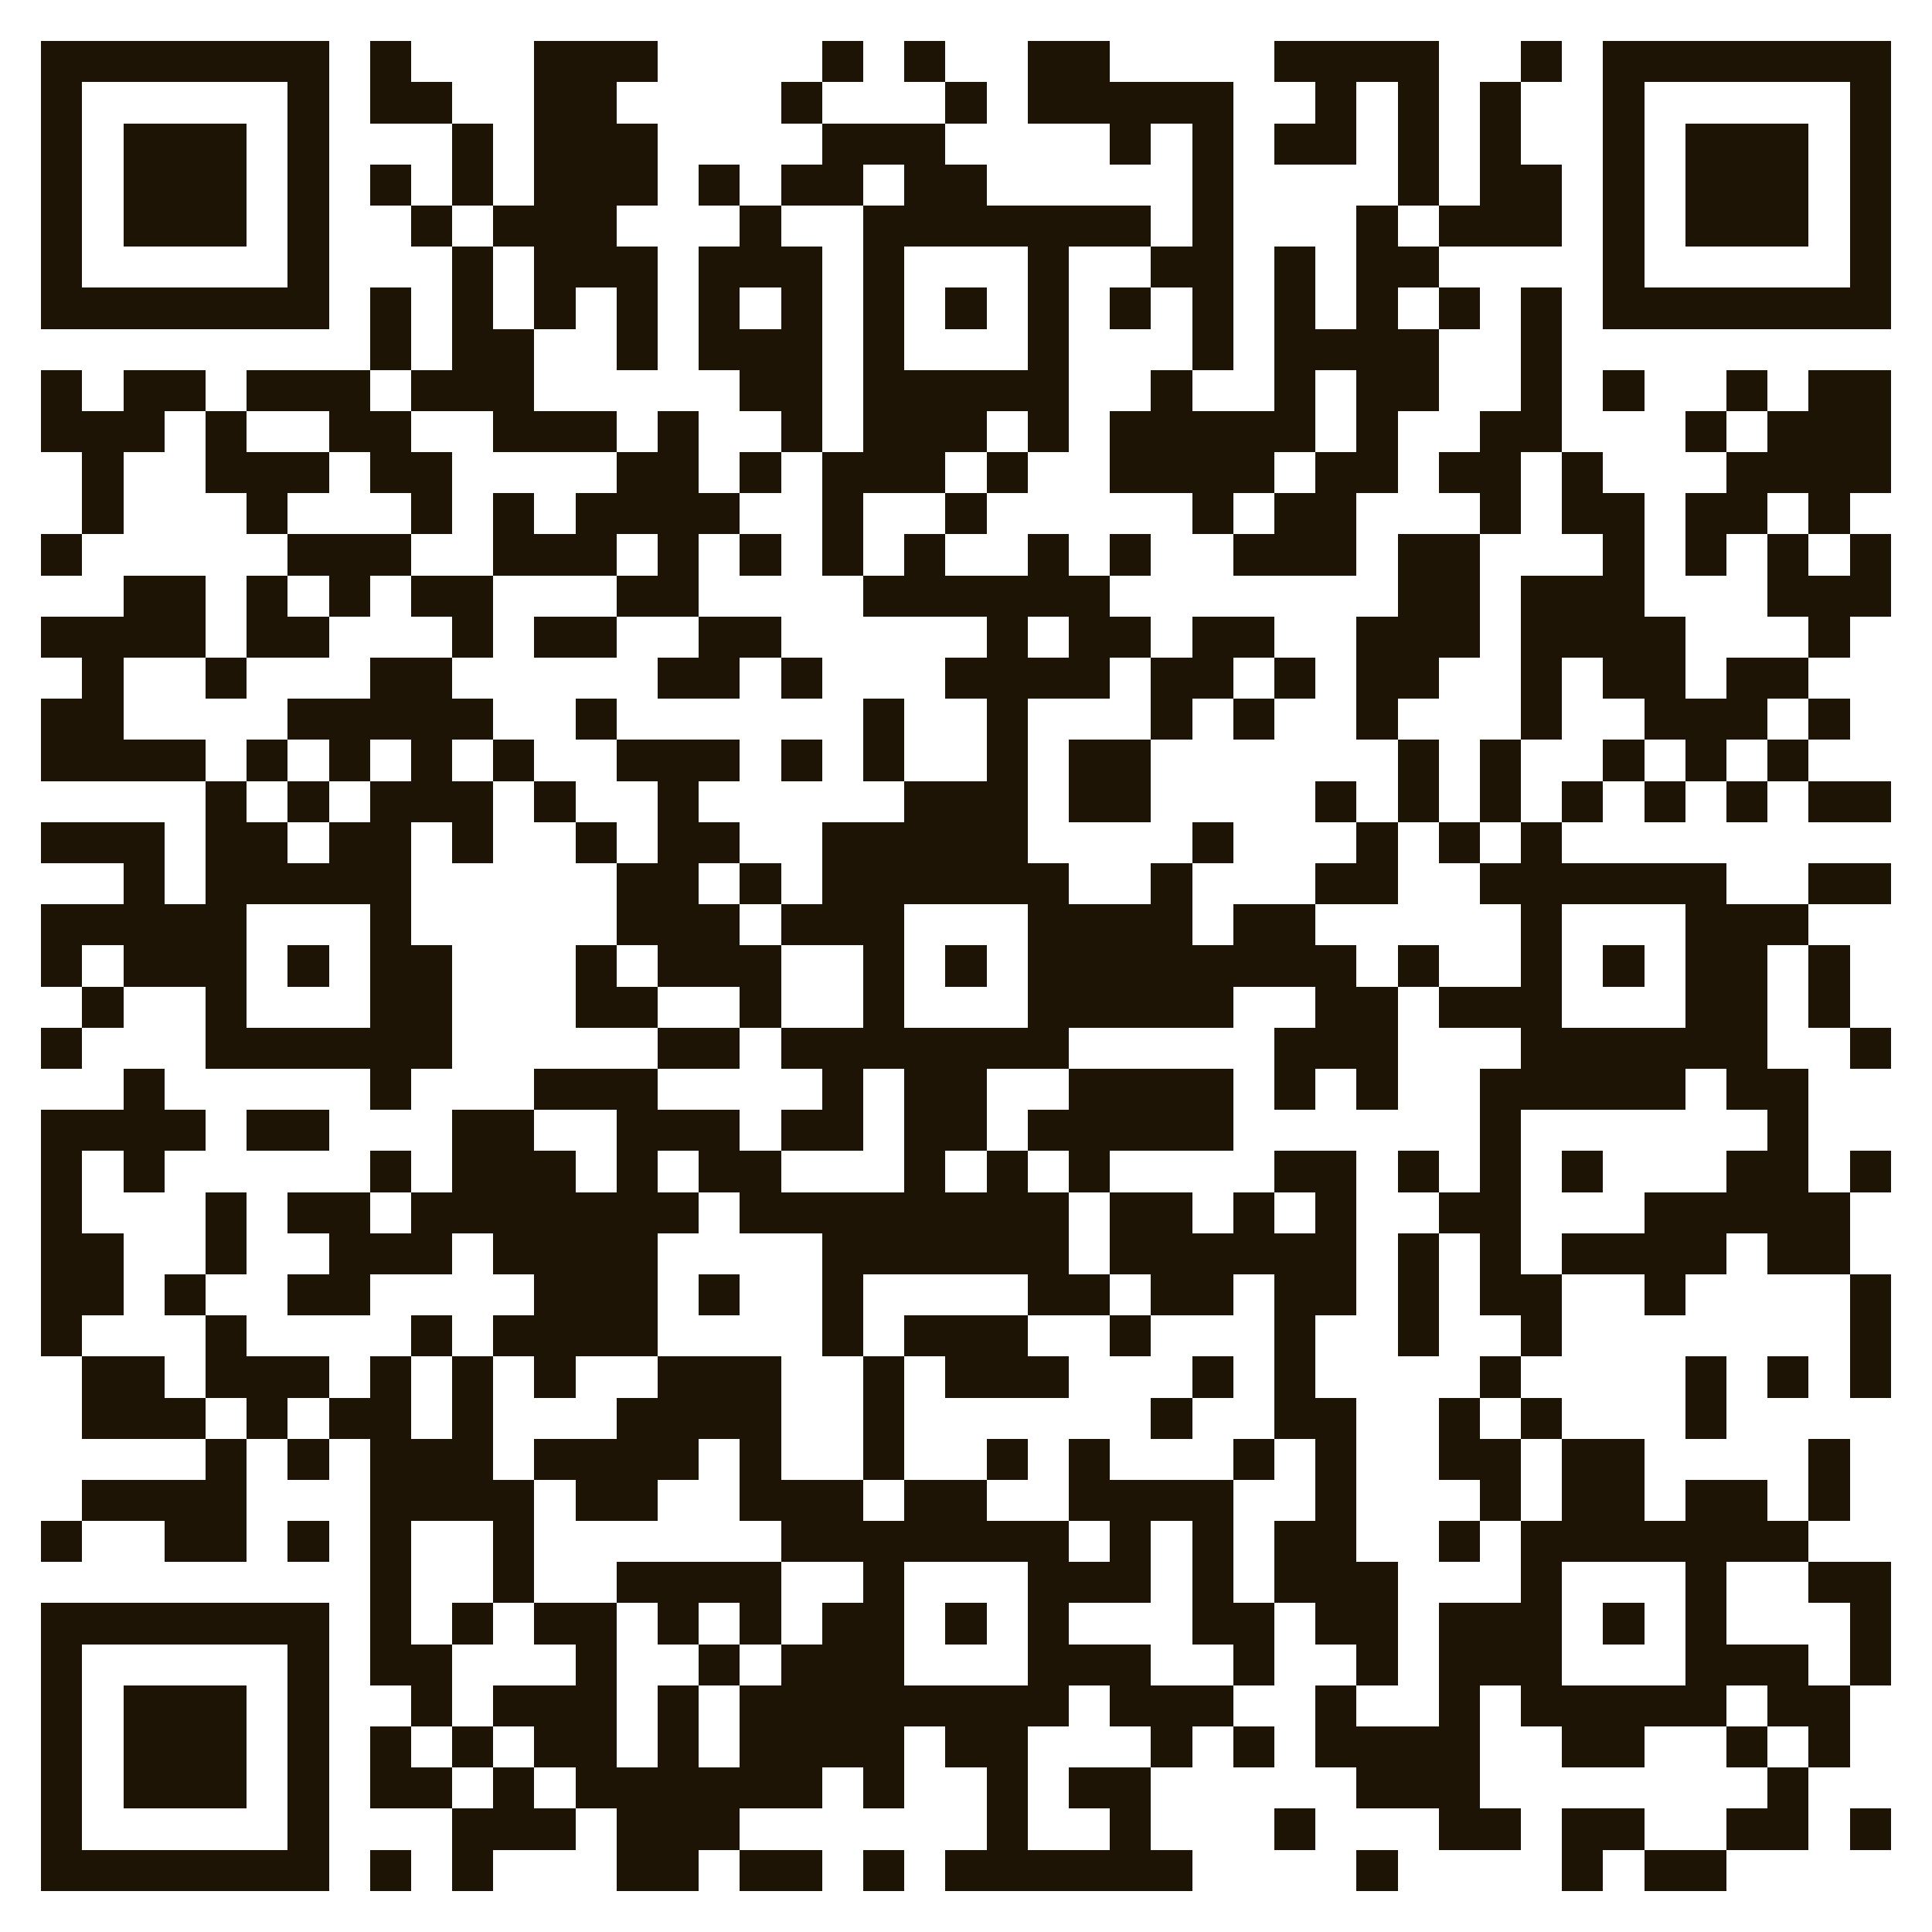
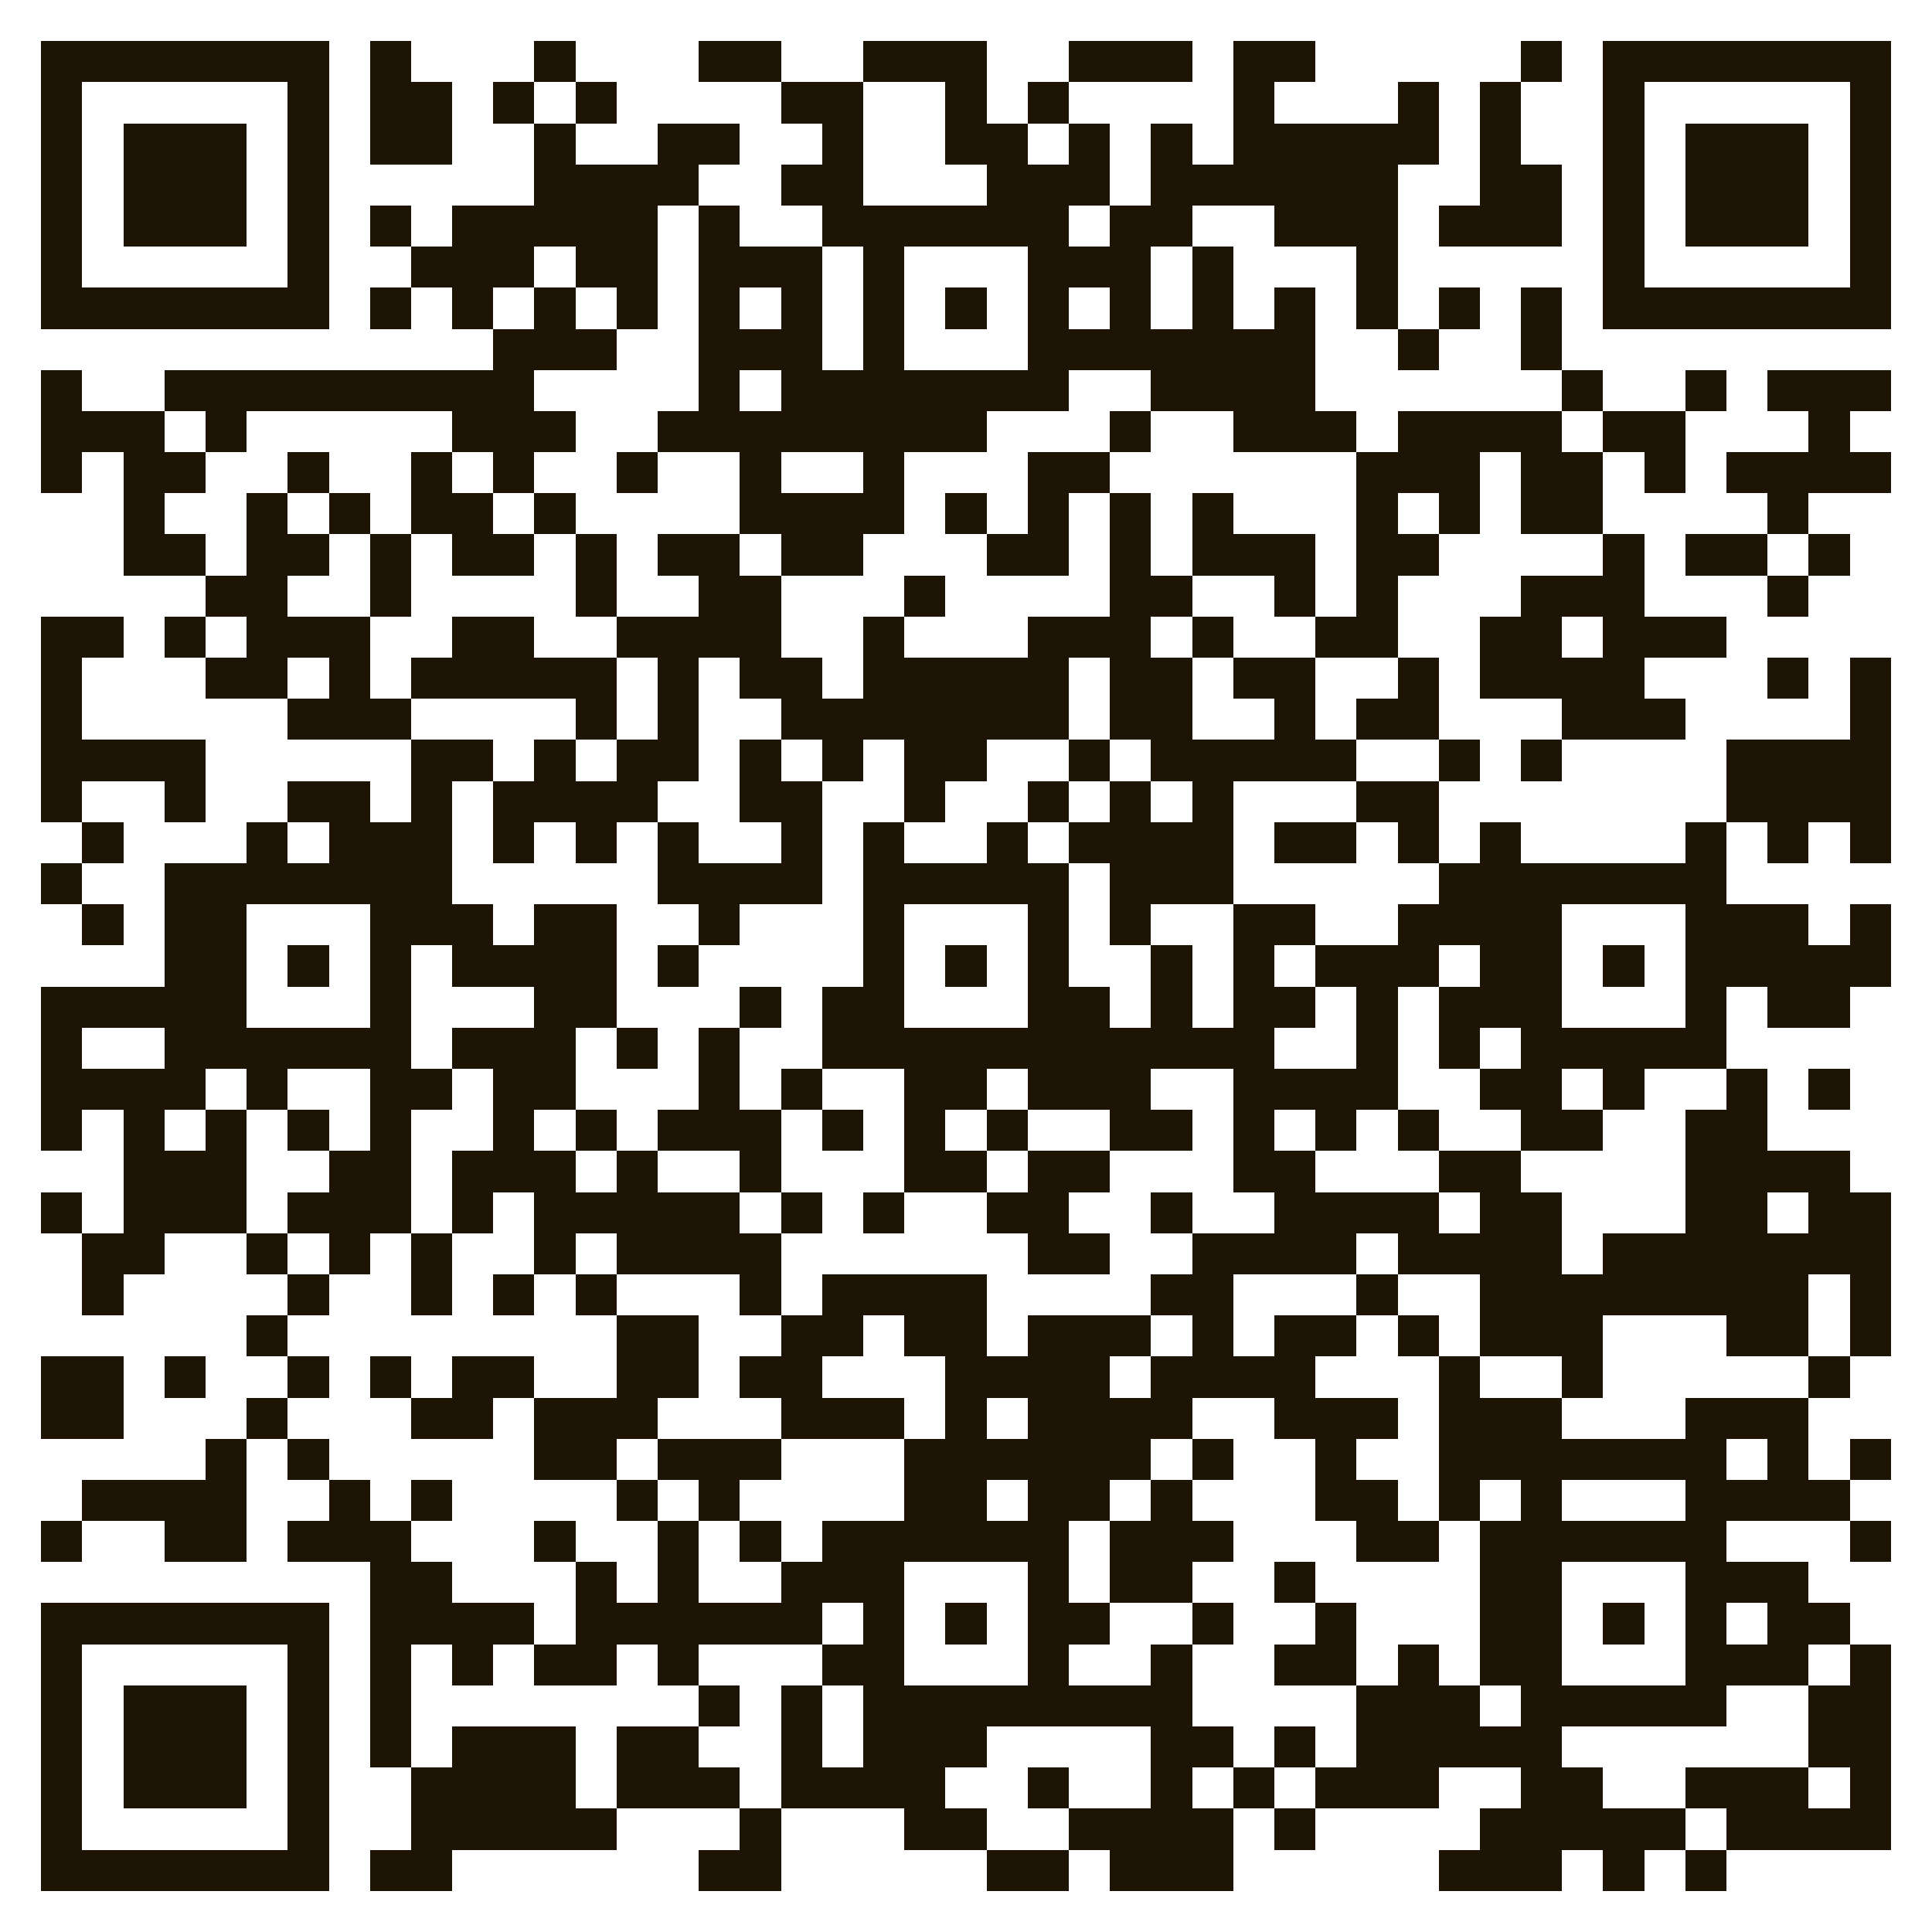
<svg xmlns="http://www.w3.org/2000/svg" viewBox="0 0 47 47" shape-rendering="crispEdges">
-   <path fill="#ffffff" d="M0 0h47v47H0z" />
-   <path stroke="#1d1406" d="M1 1.5h7m1 0h1m3 0h3m4 0h1m1 0h1m2 0h2m4 0h4m2 0h1m1 0h7M1 2.5h1m5 0h1m1 0h2m2 0h2m4 0h1m3 0h1m1 0h5m2 0h1m1 0h1m1 0h1m2 0h1m5 0h1M1 3.5h1m1 0h3m1 0h1m3 0h1m1 0h3m4 0h3m4 0h1m1 0h1m1 0h2m1 0h1m1 0h1m2 0h1m1 0h3m1 0h1M1 4.5h1m1 0h3m1 0h1m1 0h1m1 0h1m1 0h3m1 0h1m1 0h2m1 0h2m5 0h1m4 0h1m1 0h2m1 0h1m1 0h3m1 0h1M1 5.5h1m1 0h3m1 0h1m2 0h1m1 0h3m3 0h1m2 0h7m1 0h1m3 0h1m1 0h3m1 0h1m1 0h3m1 0h1M1 6.5h1m5 0h1m3 0h1m1 0h3m1 0h3m1 0h1m3 0h1m2 0h2m1 0h1m1 0h2m4 0h1m5 0h1M1 7.5h7m1 0h1m1 0h1m1 0h1m1 0h1m1 0h1m1 0h1m1 0h1m1 0h1m1 0h1m1 0h1m1 0h1m1 0h1m1 0h1m1 0h1m1 0h1m1 0h7M9 8.5h1m1 0h2m2 0h1m1 0h3m1 0h1m3 0h1m3 0h1m1 0h4m2 0h1M1 9.5h1m1 0h2m1 0h3m1 0h3m5 0h2m1 0h5m2 0h1m2 0h1m1 0h2m2 0h1m1 0h1m2 0h1m1 0h2M1 10.5h3m1 0h1m2 0h2m2 0h3m1 0h1m2 0h1m1 0h3m1 0h1m1 0h5m1 0h1m2 0h2m3 0h1m1 0h3M2 11.5h1m2 0h3m1 0h2m4 0h2m1 0h1m1 0h3m1 0h1m2 0h4m1 0h2m1 0h2m1 0h1m3 0h4M2 12.5h1m3 0h1m3 0h1m1 0h1m1 0h4m2 0h1m2 0h1m5 0h1m1 0h2m3 0h1m1 0h2m1 0h2m1 0h1M1 13.5h1m5 0h3m2 0h3m1 0h1m1 0h1m1 0h1m1 0h1m2 0h1m1 0h1m2 0h3m1 0h2m3 0h1m1 0h1m1 0h1m1 0h1M3 14.5h2m1 0h1m1 0h1m1 0h2m3 0h2m4 0h6m7 0h2m1 0h3m3 0h3M1 15.5h4m1 0h2m3 0h1m1 0h2m2 0h2m5 0h1m1 0h2m1 0h2m2 0h3m1 0h4m3 0h1M2 16.5h1m2 0h1m3 0h2m5 0h2m1 0h1m3 0h4m1 0h2m1 0h1m1 0h2m2 0h1m1 0h2m1 0h2M1 17.5h2m4 0h5m2 0h1m6 0h1m2 0h1m3 0h1m1 0h1m2 0h1m3 0h1m2 0h3m1 0h1M1 18.5h4m1 0h1m1 0h1m1 0h1m1 0h1m2 0h3m1 0h1m1 0h1m2 0h1m1 0h2m6 0h1m1 0h1m2 0h1m1 0h1m1 0h1M5 19.5h1m1 0h1m1 0h3m1 0h1m2 0h1m5 0h3m1 0h2m4 0h1m1 0h1m1 0h1m1 0h1m1 0h1m1 0h1m1 0h2M1 20.5h3m1 0h2m1 0h2m1 0h1m2 0h1m1 0h2m2 0h5m4 0h1m3 0h1m1 0h1m1 0h1M3 21.5h1m1 0h5m5 0h2m1 0h1m1 0h6m2 0h1m3 0h2m2 0h6m2 0h2M1 22.5h5m3 0h1m5 0h3m1 0h3m3 0h4m1 0h2m5 0h1m3 0h3M1 23.5h1m1 0h3m1 0h1m1 0h2m3 0h1m1 0h3m2 0h1m1 0h1m1 0h8m1 0h1m2 0h1m1 0h1m1 0h2m1 0h1M2 24.5h1m2 0h1m3 0h2m3 0h2m2 0h1m2 0h1m3 0h5m2 0h2m1 0h3m3 0h2m1 0h1M1 25.5h1m3 0h6m5 0h2m1 0h7m5 0h3m3 0h6m2 0h1M3 26.5h1m5 0h1m3 0h3m4 0h1m1 0h2m2 0h4m1 0h1m1 0h1m2 0h5m1 0h2M1 27.5h4m1 0h2m3 0h2m2 0h3m1 0h2m1 0h2m1 0h5m6 0h1m6 0h1M1 28.5h1m1 0h1m5 0h1m1 0h3m1 0h1m1 0h2m3 0h1m1 0h1m1 0h1m4 0h2m1 0h1m1 0h1m1 0h1m3 0h2m1 0h1M1 29.5h1m3 0h1m1 0h2m1 0h7m1 0h8m1 0h2m1 0h1m1 0h1m2 0h2m3 0h5M1 30.5h2m2 0h1m2 0h3m1 0h4m4 0h6m1 0h6m1 0h1m1 0h1m1 0h4m1 0h2M1 31.5h2m1 0h1m2 0h2m4 0h3m1 0h1m2 0h1m4 0h2m1 0h2m1 0h2m1 0h1m1 0h2m2 0h1m4 0h1M1 32.5h1m3 0h1m4 0h1m1 0h4m4 0h1m1 0h3m2 0h1m3 0h1m2 0h1m2 0h1m7 0h1M2 33.5h2m1 0h3m1 0h1m1 0h1m1 0h1m2 0h3m2 0h1m1 0h3m3 0h1m1 0h1m4 0h1m4 0h1m1 0h1m1 0h1M2 34.5h3m1 0h1m1 0h2m1 0h1m3 0h4m2 0h1m6 0h1m2 0h2m2 0h1m1 0h1m3 0h1M5 35.5h1m1 0h1m1 0h3m1 0h4m1 0h1m2 0h1m2 0h1m1 0h1m3 0h1m1 0h1m2 0h2m1 0h2m4 0h1M2 36.5h4m3 0h4m1 0h2m2 0h3m1 0h2m2 0h4m2 0h1m3 0h1m1 0h2m1 0h2m1 0h1M1 37.5h1m2 0h2m1 0h1m1 0h1m2 0h1m6 0h7m1 0h1m1 0h1m1 0h2m2 0h1m1 0h7M9 38.5h1m2 0h1m2 0h4m2 0h1m3 0h3m1 0h1m1 0h3m3 0h1m3 0h1m2 0h2M1 39.5h7m1 0h1m1 0h1m1 0h2m1 0h1m1 0h1m1 0h2m1 0h1m1 0h1m3 0h2m1 0h2m1 0h3m1 0h1m1 0h1m3 0h1M1 40.5h1m5 0h1m1 0h2m3 0h1m2 0h1m1 0h3m3 0h3m2 0h1m2 0h1m1 0h3m3 0h3m1 0h1M1 41.5h1m1 0h3m1 0h1m2 0h1m1 0h3m1 0h1m1 0h8m1 0h3m2 0h1m2 0h1m1 0h5m1 0h2M1 42.5h1m1 0h3m1 0h1m1 0h1m1 0h1m1 0h2m1 0h1m1 0h4m1 0h2m3 0h1m1 0h1m1 0h4m2 0h2m2 0h1m1 0h1M1 43.5h1m1 0h3m1 0h1m1 0h2m1 0h1m1 0h6m1 0h1m2 0h1m1 0h2m5 0h3m7 0h1M1 44.5h1m5 0h1m3 0h3m1 0h3m6 0h1m2 0h1m3 0h1m3 0h2m1 0h2m2 0h2m1 0h1M1 45.5h7m1 0h1m1 0h1m3 0h2m1 0h2m1 0h1m1 0h6m4 0h1m4 0h1m1 0h2" />
+   <rect width="47" height="47" fill="#ffffff" />
+   <path fill="#1d1406" d="M1 1h1v1h-1zM2 1h1v1h-1zM3 1h1v1h-1zM4 1h1v1h-1zM5 1h1v1h-1zM6 1h1v1h-1zM7 1h1v1h-1zM9 1h1v1h-1zM13 1h1v1h-1zM17 1h1v1h-1zM18 1h1v1h-1zM21 1h1v1h-1zM22 1h1v1h-1zM23 1h1v1h-1zM26 1h1v1h-1zM27 1h1v1h-1zM28 1h1v1h-1zM30 1h1v1h-1zM31 1h1v1h-1zM37 1h1v1h-1zM39 1h1v1h-1zM40 1h1v1h-1zM41 1h1v1h-1zM42 1h1v1h-1zM43 1h1v1h-1zM44 1h1v1h-1zM45 1h1v1h-1zM1 2h1v1h-1zM7 2h1v1h-1zM9 2h1v1h-1zM10 2h1v1h-1zM12 2h1v1h-1zM14 2h1v1h-1zM19 2h1v1h-1zM20 2h1v1h-1zM23 2h1v1h-1zM25 2h1v1h-1zM30 2h1v1h-1zM34 2h1v1h-1zM36 2h1v1h-1zM39 2h1v1h-1zM45 2h1v1h-1zM1 3h1v1h-1zM3 3h1v1h-1zM4 3h1v1h-1zM5 3h1v1h-1zM7 3h1v1h-1zM9 3h1v1h-1zM10 3h1v1h-1zM13 3h1v1h-1zM16 3h1v1h-1zM17 3h1v1h-1zM20 3h1v1h-1zM23 3h1v1h-1zM24 3h1v1h-1zM26 3h1v1h-1zM28 3h1v1h-1zM30 3h1v1h-1zM31 3h1v1h-1zM32 3h1v1h-1zM33 3h1v1h-1zM34 3h1v1h-1zM36 3h1v1h-1zM39 3h1v1h-1zM41 3h1v1h-1zM42 3h1v1h-1zM43 3h1v1h-1zM45 3h1v1h-1zM1 4h1v1h-1zM3 4h1v1h-1zM4 4h1v1h-1zM5 4h1v1h-1zM7 4h1v1h-1zM13 4h1v1h-1zM14 4h1v1h-1zM15 4h1v1h-1zM16 4h1v1h-1zM19 4h1v1h-1zM20 4h1v1h-1zM24 4h1v1h-1zM25 4h1v1h-1zM26 4h1v1h-1zM28 4h1v1h-1zM29 4h1v1h-1zM30 4h1v1h-1zM31 4h1v1h-1zM32 4h1v1h-1zM33 4h1v1h-1zM36 4h1v1h-1zM37 4h1v1h-1zM39 4h1v1h-1zM41 4h1v1h-1zM42 4h1v1h-1zM43 4h1v1h-1zM45 4h1v1h-1zM1 5h1v1h-1zM3 5h1v1h-1zM4 5h1v1h-1zM5 5h1v1h-1zM7 5h1v1h-1zM9 5h1v1h-1zM11 5h1v1h-1zM12 5h1v1h-1zM13 5h1v1h-1zM14 5h1v1h-1zM15 5h1v1h-1zM17 5h1v1h-1zM20 5h1v1h-1zM21 5h1v1h-1zM22 5h1v1h-1zM23 5h1v1h-1zM24 5h1v1h-1zM25 5h1v1h-1zM27 5h1v1h-1zM28 5h1v1h-1zM31 5h1v1h-1zM32 5h1v1h-1zM33 5h1v1h-1zM35 5h1v1h-1zM36 5h1v1h-1zM37 5h1v1h-1zM39 5h1v1h-1zM41 5h1v1h-1zM42 5h1v1h-1zM43 5h1v1h-1zM45 5h1v1h-1zM1 6h1v1h-1zM7 6h1v1h-1zM10 6h1v1h-1zM11 6h1v1h-1zM12 6h1v1h-1zM14 6h1v1h-1zM15 6h1v1h-1zM17 6h1v1h-1zM18 6h1v1h-1zM19 6h1v1h-1zM21 6h1v1h-1zM25 6h1v1h-1zM26 6h1v1h-1zM27 6h1v1h-1zM29 6h1v1h-1zM33 6h1v1h-1zM39 6h1v1h-1zM45 6h1v1h-1zM1 7h1v1h-1zM2 7h1v1h-1zM3 7h1v1h-1zM4 7h1v1h-1zM5 7h1v1h-1zM6 7h1v1h-1zM7 7h1v1h-1zM9 7h1v1h-1zM11 7h1v1h-1zM13 7h1v1h-1zM15 7h1v1h-1zM17 7h1v1h-1zM19 7h1v1h-1zM21 7h1v1h-1zM23 7h1v1h-1zM25 7h1v1h-1zM27 7h1v1h-1zM29 7h1v1h-1zM31 7h1v1h-1zM33 7h1v1h-1zM35 7h1v1h-1zM37 7h1v1h-1zM39 7h1v1h-1zM40 7h1v1h-1zM41 7h1v1h-1zM42 7h1v1h-1zM43 7h1v1h-1zM44 7h1v1h-1zM45 7h1v1h-1zM12 8h1v1h-1zM13 8h1v1h-1zM14 8h1v1h-1zM17 8h1v1h-1zM18 8h1v1h-1zM19 8h1v1h-1zM21 8h1v1h-1zM25 8h1v1h-1zM26 8h1v1h-1zM27 8h1v1h-1zM28 8h1v1h-1zM29 8h1v1h-1zM30 8h1v1h-1zM31 8h1v1h-1zM34 8h1v1h-1zM37 8h1v1h-1zM1 9h1v1h-1zM4 9h1v1h-1zM5 9h1v1h-1zM6 9h1v1h-1zM7 9h1v1h-1zM8 9h1v1h-1zM9 9h1v1h-1zM10 9h1v1h-1zM11 9h1v1h-1zM12 9h1v1h-1zM17 9h1v1h-1zM19 9h1v1h-1zM20 9h1v1h-1zM21 9h1v1h-1zM22 9h1v1h-1zM23 9h1v1h-1zM24 9h1v1h-1zM25 9h1v1h-1zM28 9h1v1h-1zM29 9h1v1h-1zM30 9h1v1h-1zM31 9h1v1h-1zM38 9h1v1h-1zM41 9h1v1h-1zM43 9h1v1h-1zM44 9h1v1h-1zM45 9h1v1h-1zM1 10h1v1h-1zM2 10h1v1h-1zM3 10h1v1h-1zM5 10h1v1h-1zM11 10h1v1h-1zM12 10h1v1h-1zM13 10h1v1h-1zM16 10h1v1h-1zM17 10h1v1h-1zM18 10h1v1h-1zM19 10h1v1h-1zM20 10h1v1h-1zM21 10h1v1h-1zM22 10h1v1h-1zM23 10h1v1h-1zM27 10h1v1h-1zM30 10h1v1h-1zM31 10h1v1h-1zM32 10h1v1h-1zM34 10h1v1h-1zM35 10h1v1h-1zM36 10h1v1h-1zM37 10h1v1h-1zM39 10h1v1h-1zM40 10h1v1h-1zM44 10h1v1h-1zM1 11h1v1h-1zM3 11h1v1h-1zM4 11h1v1h-1zM7 11h1v1h-1zM10 11h1v1h-1zM12 11h1v1h-1zM15 11h1v1h-1zM18 11h1v1h-1zM21 11h1v1h-1zM25 11h1v1h-1zM26 11h1v1h-1zM33 11h1v1h-1zM34 11h1v1h-1zM35 11h1v1h-1zM37 11h1v1h-1zM38 11h1v1h-1zM40 11h1v1h-1zM42 11h1v1h-1zM43 11h1v1h-1zM44 11h1v1h-1zM45 11h1v1h-1zM3 12h1v1h-1zM6 12h1v1h-1zM8 12h1v1h-1zM10 12h1v1h-1zM11 12h1v1h-1zM13 12h1v1h-1zM18 12h1v1h-1zM19 12h1v1h-1zM20 12h1v1h-1zM21 12h1v1h-1zM23 12h1v1h-1zM25 12h1v1h-1zM27 12h1v1h-1zM29 12h1v1h-1zM33 12h1v1h-1zM35 12h1v1h-1zM37 12h1v1h-1zM38 12h1v1h-1zM43 12h1v1h-1zM3 13h1v1h-1zM4 13h1v1h-1zM6 13h1v1h-1zM7 13h1v1h-1zM9 13h1v1h-1zM11 13h1v1h-1zM12 13h1v1h-1zM14 13h1v1h-1zM16 13h1v1h-1zM17 13h1v1h-1zM19 13h1v1h-1zM20 13h1v1h-1zM24 13h1v1h-1zM25 13h1v1h-1zM27 13h1v1h-1zM29 13h1v1h-1zM30 13h1v1h-1zM31 13h1v1h-1zM33 13h1v1h-1zM34 13h1v1h-1zM39 13h1v1h-1zM41 13h1v1h-1zM42 13h1v1h-1zM44 13h1v1h-1zM5 14h1v1h-1zM6 14h1v1h-1zM9 14h1v1h-1zM14 14h1v1h-1zM17 14h1v1h-1zM18 14h1v1h-1zM22 14h1v1h-1zM27 14h1v1h-1zM28 14h1v1h-1zM31 14h1v1h-1zM33 14h1v1h-1zM37 14h1v1h-1zM38 14h1v1h-1zM39 14h1v1h-1zM43 14h1v1h-1zM1 15h1v1h-1zM2 15h1v1h-1zM4 15h1v1h-1zM6 15h1v1h-1zM7 15h1v1h-1zM8 15h1v1h-1zM11 15h1v1h-1zM12 15h1v1h-1zM15 15h1v1h-1zM16 15h1v1h-1zM17 15h1v1h-1zM18 15h1v1h-1zM21 15h1v1h-1zM25 15h1v1h-1zM26 15h1v1h-1zM27 15h1v1h-1zM29 15h1v1h-1zM32 15h1v1h-1zM33 15h1v1h-1zM36 15h1v1h-1zM37 15h1v1h-1zM39 15h1v1h-1zM40 15h1v1h-1zM41 15h1v1h-1zM1 16h1v1h-1zM5 16h1v1h-1zM6 16h1v1h-1zM8 16h1v1h-1zM10 16h1v1h-1zM11 16h1v1h-1zM12 16h1v1h-1zM13 16h1v1h-1zM14 16h1v1h-1zM16 16h1v1h-1zM18 16h1v1h-1zM19 16h1v1h-1zM21 16h1v1h-1zM22 16h1v1h-1zM23 16h1v1h-1zM24 16h1v1h-1zM25 16h1v1h-1zM27 16h1v1h-1zM28 16h1v1h-1zM30 16h1v1h-1zM31 16h1v1h-1zM34 16h1v1h-1zM36 16h1v1h-1zM37 16h1v1h-1zM38 16h1v1h-1zM39 16h1v1h-1zM43 16h1v1h-1zM45 16h1v1h-1zM1 17h1v1h-1zM7 17h1v1h-1zM8 17h1v1h-1zM9 17h1v1h-1zM14 17h1v1h-1zM16 17h1v1h-1zM19 17h1v1h-1zM20 17h1v1h-1zM21 17h1v1h-1zM22 17h1v1h-1zM23 17h1v1h-1zM24 17h1v1h-1zM25 17h1v1h-1zM27 17h1v1h-1zM28 17h1v1h-1zM31 17h1v1h-1zM33 17h1v1h-1zM34 17h1v1h-1zM38 17h1v1h-1zM39 17h1v1h-1zM40 17h1v1h-1zM45 17h1v1h-1zM1 18h1v1h-1zM2 18h1v1h-1zM3 18h1v1h-1zM4 18h1v1h-1zM10 18h1v1h-1zM11 18h1v1h-1zM13 18h1v1h-1zM15 18h1v1h-1zM16 18h1v1h-1zM18 18h1v1h-1zM20 18h1v1h-1zM22 18h1v1h-1zM23 18h1v1h-1zM26 18h1v1h-1zM28 18h1v1h-1zM29 18h1v1h-1zM30 18h1v1h-1zM31 18h1v1h-1zM32 18h1v1h-1zM35 18h1v1h-1zM37 18h1v1h-1zM42 18h1v1h-1zM43 18h1v1h-1zM44 18h1v1h-1zM45 18h1v1h-1zM1 19h1v1h-1zM4 19h1v1h-1zM7 19h1v1h-1zM8 19h1v1h-1zM10 19h1v1h-1zM12 19h1v1h-1zM13 19h1v1h-1zM14 19h1v1h-1zM15 19h1v1h-1zM18 19h1v1h-1zM19 19h1v1h-1zM22 19h1v1h-1zM25 19h1v1h-1zM27 19h1v1h-1zM29 19h1v1h-1zM33 19h1v1h-1zM34 19h1v1h-1zM42 19h1v1h-1zM43 19h1v1h-1zM44 19h1v1h-1zM45 19h1v1h-1zM2 20h1v1h-1zM6 20h1v1h-1zM8 20h1v1h-1zM9 20h1v1h-1zM10 20h1v1h-1zM12 20h1v1h-1zM14 20h1v1h-1zM16 20h1v1h-1zM19 20h1v1h-1zM21 20h1v1h-1zM24 20h1v1h-1zM26 20h1v1h-1zM27 20h1v1h-1zM28 20h1v1h-1zM29 20h1v1h-1zM31 20h1v1h-1zM32 20h1v1h-1zM34 20h1v1h-1zM36 20h1v1h-1zM41 20h1v1h-1zM43 20h1v1h-1zM45 20h1v1h-1zM1 21h1v1h-1zM4 21h1v1h-1zM5 21h1v1h-1zM6 21h1v1h-1zM7 21h1v1h-1zM8 21h1v1h-1zM9 21h1v1h-1zM10 21h1v1h-1zM16 21h1v1h-1zM17 21h1v1h-1zM18 21h1v1h-1zM19 21h1v1h-1zM21 21h1v1h-1zM22 21h1v1h-1zM23 21h1v1h-1zM24 21h1v1h-1zM25 21h1v1h-1zM27 21h1v1h-1zM28 21h1v1h-1zM29 21h1v1h-1zM35 21h1v1h-1zM36 21h1v1h-1zM37 21h1v1h-1zM38 21h1v1h-1zM39 21h1v1h-1zM40 21h1v1h-1zM41 21h1v1h-1zM2 22h1v1h-1zM4 22h1v1h-1zM5 22h1v1h-1zM9 22h1v1h-1zM10 22h1v1h-1zM11 22h1v1h-1zM13 22h1v1h-1zM14 22h1v1h-1zM17 22h1v1h-1zM21 22h1v1h-1zM25 22h1v1h-1zM27 22h1v1h-1zM30 22h1v1h-1zM31 22h1v1h-1zM34 22h1v1h-1zM35 22h1v1h-1zM36 22h1v1h-1zM37 22h1v1h-1zM41 22h1v1h-1zM42 22h1v1h-1zM43 22h1v1h-1zM45 22h1v1h-1zM4 23h1v1h-1zM5 23h1v1h-1zM7 23h1v1h-1zM9 23h1v1h-1zM11 23h1v1h-1zM12 23h1v1h-1zM13 23h1v1h-1zM14 23h1v1h-1zM16 23h1v1h-1zM21 23h1v1h-1zM23 23h1v1h-1zM25 23h1v1h-1zM28 23h1v1h-1zM30 23h1v1h-1zM32 23h1v1h-1zM33 23h1v1h-1zM34 23h1v1h-1zM36 23h1v1h-1zM37 23h1v1h-1zM39 23h1v1h-1zM41 23h1v1h-1zM42 23h1v1h-1zM43 23h1v1h-1zM44 23h1v1h-1zM45 23h1v1h-1zM1 24h1v1h-1zM2 24h1v1h-1zM3 24h1v1h-1zM4 24h1v1h-1zM5 24h1v1h-1zM9 24h1v1h-1zM13 24h1v1h-1zM14 24h1v1h-1zM18 24h1v1h-1zM20 24h1v1h-1zM21 24h1v1h-1zM25 24h1v1h-1zM26 24h1v1h-1zM28 24h1v1h-1zM30 24h1v1h-1zM31 24h1v1h-1zM33 24h1v1h-1zM35 24h1v1h-1zM36 24h1v1h-1zM37 24h1v1h-1zM41 24h1v1h-1zM43 24h1v1h-1zM44 24h1v1h-1zM1 25h1v1h-1zM4 25h1v1h-1zM5 25h1v1h-1zM6 25h1v1h-1zM7 25h1v1h-1zM8 25h1v1h-1zM9 25h1v1h-1zM11 25h1v1h-1zM12 25h1v1h-1zM13 25h1v1h-1zM15 25h1v1h-1zM17 25h1v1h-1zM20 25h1v1h-1zM21 25h1v1h-1zM22 25h1v1h-1zM23 25h1v1h-1zM24 25h1v1h-1zM25 25h1v1h-1zM26 25h1v1h-1zM27 25h1v1h-1zM28 25h1v1h-1zM29 25h1v1h-1zM30 25h1v1h-1zM33 25h1v1h-1zM35 25h1v1h-1zM37 25h1v1h-1zM38 25h1v1h-1zM39 25h1v1h-1zM40 25h1v1h-1zM41 25h1v1h-1zM1 26h1v1h-1zM2 26h1v1h-1zM3 26h1v1h-1zM4 26h1v1h-1zM6 26h1v1h-1zM9 26h1v1h-1zM10 26h1v1h-1zM12 26h1v1h-1zM13 26h1v1h-1zM17 26h1v1h-1zM19 26h1v1h-1zM22 26h1v1h-1zM23 26h1v1h-1zM25 26h1v1h-1zM26 26h1v1h-1zM27 26h1v1h-1zM30 26h1v1h-1zM31 26h1v1h-1zM32 26h1v1h-1zM33 26h1v1h-1zM36 26h1v1h-1zM37 26h1v1h-1zM39 26h1v1h-1zM42 26h1v1h-1zM44 26h1v1h-1zM1 27h1v1h-1zM3 27h1v1h-1zM5 27h1v1h-1zM7 27h1v1h-1zM9 27h1v1h-1zM12 27h1v1h-1zM14 27h1v1h-1zM16 27h1v1h-1zM17 27h1v1h-1zM18 27h1v1h-1zM20 27h1v1h-1zM22 27h1v1h-1zM24 27h1v1h-1zM27 27h1v1h-1zM28 27h1v1h-1zM30 27h1v1h-1zM32 27h1v1h-1zM34 27h1v1h-1zM37 27h1v1h-1zM38 27h1v1h-1zM41 27h1v1h-1zM42 27h1v1h-1zM3 28h1v1h-1zM4 28h1v1h-1zM5 28h1v1h-1zM8 28h1v1h-1zM9 28h1v1h-1zM11 28h1v1h-1zM12 28h1v1h-1zM13 28h1v1h-1zM15 28h1v1h-1zM18 28h1v1h-1zM22 28h1v1h-1zM23 28h1v1h-1zM25 28h1v1h-1zM26 28h1v1h-1zM30 28h1v1h-1zM31 28h1v1h-1zM35 28h1v1h-1zM36 28h1v1h-1zM41 28h1v1h-1zM42 28h1v1h-1zM43 28h1v1h-1zM44 28h1v1h-1zM1 29h1v1h-1zM3 29h1v1h-1zM4 29h1v1h-1zM5 29h1v1h-1zM7 29h1v1h-1zM8 29h1v1h-1zM9 29h1v1h-1zM11 29h1v1h-1zM13 29h1v1h-1zM14 29h1v1h-1zM15 29h1v1h-1zM16 29h1v1h-1zM17 29h1v1h-1zM19 29h1v1h-1zM21 29h1v1h-1zM24 29h1v1h-1zM25 29h1v1h-1zM28 29h1v1h-1zM31 29h1v1h-1zM32 29h1v1h-1zM33 29h1v1h-1zM34 29h1v1h-1zM36 29h1v1h-1zM37 29h1v1h-1zM41 29h1v1h-1zM42 29h1v1h-1zM44 29h1v1h-1zM45 29h1v1h-1zM2 30h1v1h-1zM3 30h1v1h-1zM6 30h1v1h-1zM8 30h1v1h-1zM10 30h1v1h-1zM13 30h1v1h-1zM15 30h1v1h-1zM16 30h1v1h-1zM17 30h1v1h-1zM18 30h1v1h-1zM25 30h1v1h-1zM26 30h1v1h-1zM29 30h1v1h-1zM30 30h1v1h-1zM31 30h1v1h-1zM32 30h1v1h-1zM34 30h1v1h-1zM35 30h1v1h-1zM36 30h1v1h-1zM37 30h1v1h-1zM39 30h1v1h-1zM40 30h1v1h-1zM41 30h1v1h-1zM42 30h1v1h-1zM43 30h1v1h-1zM44 30h1v1h-1zM45 30h1v1h-1zM2 31h1v1h-1zM7 31h1v1h-1zM10 31h1v1h-1zM12 31h1v1h-1zM14 31h1v1h-1zM18 31h1v1h-1zM20 31h1v1h-1zM21 31h1v1h-1zM22 31h1v1h-1zM23 31h1v1h-1zM28 31h1v1h-1zM29 31h1v1h-1zM33 31h1v1h-1zM36 31h1v1h-1zM37 31h1v1h-1zM38 31h1v1h-1zM39 31h1v1h-1zM40 31h1v1h-1zM41 31h1v1h-1zM42 31h1v1h-1zM43 31h1v1h-1zM45 31h1v1h-1zM6 32h1v1h-1zM15 32h1v1h-1zM16 32h1v1h-1zM19 32h1v1h-1zM20 32h1v1h-1zM22 32h1v1h-1zM23 32h1v1h-1zM25 32h1v1h-1zM26 32h1v1h-1zM27 32h1v1h-1zM29 32h1v1h-1zM31 32h1v1h-1zM32 32h1v1h-1zM34 32h1v1h-1zM36 32h1v1h-1zM37 32h1v1h-1zM38 32h1v1h-1zM42 32h1v1h-1zM43 32h1v1h-1zM45 32h1v1h-1zM1 33h1v1h-1zM2 33h1v1h-1zM4 33h1v1h-1zM7 33h1v1h-1zM9 33h1v1h-1zM11 33h1v1h-1zM12 33h1v1h-1zM15 33h1v1h-1zM16 33h1v1h-1zM18 33h1v1h-1zM19 33h1v1h-1zM23 33h1v1h-1zM24 33h1v1h-1zM25 33h1v1h-1zM26 33h1v1h-1zM28 33h1v1h-1zM29 33h1v1h-1zM30 33h1v1h-1zM31 33h1v1h-1zM35 33h1v1h-1zM38 33h1v1h-1zM44 33h1v1h-1zM1 34h1v1h-1zM2 34h1v1h-1zM6 34h1v1h-1zM10 34h1v1h-1zM11 34h1v1h-1zM13 34h1v1h-1zM14 34h1v1h-1zM15 34h1v1h-1zM19 34h1v1h-1zM20 34h1v1h-1zM21 34h1v1h-1zM23 34h1v1h-1zM25 34h1v1h-1zM26 34h1v1h-1zM27 34h1v1h-1zM28 34h1v1h-1zM31 34h1v1h-1zM32 34h1v1h-1zM33 34h1v1h-1zM35 34h1v1h-1zM36 34h1v1h-1zM37 34h1v1h-1zM41 34h1v1h-1zM42 34h1v1h-1zM43 34h1v1h-1zM5 35h1v1h-1zM7 35h1v1h-1zM13 35h1v1h-1zM14 35h1v1h-1zM16 35h1v1h-1zM17 35h1v1h-1zM18 35h1v1h-1zM22 35h1v1h-1zM23 35h1v1h-1zM24 35h1v1h-1zM25 35h1v1h-1zM26 35h1v1h-1zM27 35h1v1h-1zM29 35h1v1h-1zM32 35h1v1h-1zM35 35h1v1h-1zM36 35h1v1h-1zM37 35h1v1h-1zM38 35h1v1h-1zM39 35h1v1h-1zM40 35h1v1h-1zM41 35h1v1h-1zM43 35h1v1h-1zM45 35h1v1h-1zM2 36h1v1h-1zM3 36h1v1h-1zM4 36h1v1h-1zM5 36h1v1h-1zM8 36h1v1h-1zM10 36h1v1h-1zM15 36h1v1h-1zM17 36h1v1h-1zM22 36h1v1h-1zM23 36h1v1h-1zM25 36h1v1h-1zM26 36h1v1h-1zM28 36h1v1h-1zM32 36h1v1h-1zM33 36h1v1h-1zM35 36h1v1h-1zM37 36h1v1h-1zM41 36h1v1h-1zM42 36h1v1h-1zM43 36h1v1h-1zM44 36h1v1h-1zM1 37h1v1h-1zM4 37h1v1h-1zM5 37h1v1h-1zM7 37h1v1h-1zM8 37h1v1h-1zM9 37h1v1h-1zM13 37h1v1h-1zM16 37h1v1h-1zM18 37h1v1h-1zM20 37h1v1h-1zM21 37h1v1h-1zM22 37h1v1h-1zM23 37h1v1h-1zM24 37h1v1h-1zM25 37h1v1h-1zM27 37h1v1h-1zM28 37h1v1h-1zM29 37h1v1h-1zM33 37h1v1h-1zM34 37h1v1h-1zM36 37h1v1h-1zM37 37h1v1h-1zM38 37h1v1h-1zM39 37h1v1h-1zM40 37h1v1h-1zM41 37h1v1h-1zM45 37h1v1h-1zM9 38h1v1h-1zM10 38h1v1h-1zM14 38h1v1h-1zM16 38h1v1h-1zM19 38h1v1h-1zM20 38h1v1h-1zM21 38h1v1h-1zM25 38h1v1h-1zM27 38h1v1h-1zM28 38h1v1h-1zM31 38h1v1h-1zM36 38h1v1h-1zM37 38h1v1h-1zM41 38h1v1h-1zM42 38h1v1h-1zM43 38h1v1h-1zM1 39h1v1h-1zM2 39h1v1h-1zM3 39h1v1h-1zM4 39h1v1h-1zM5 39h1v1h-1zM6 39h1v1h-1zM7 39h1v1h-1zM9 39h1v1h-1zM10 39h1v1h-1zM11 39h1v1h-1zM12 39h1v1h-1zM14 39h1v1h-1zM15 39h1v1h-1zM16 39h1v1h-1zM17 39h1v1h-1zM18 39h1v1h-1zM19 39h1v1h-1zM21 39h1v1h-1zM23 39h1v1h-1zM25 39h1v1h-1zM26 39h1v1h-1zM29 39h1v1h-1zM32 39h1v1h-1zM36 39h1v1h-1zM37 39h1v1h-1zM39 39h1v1h-1zM41 39h1v1h-1zM43 39h1v1h-1zM44 39h1v1h-1zM1 40h1v1h-1zM7 40h1v1h-1zM9 40h1v1h-1zM11 40h1v1h-1zM13 40h1v1h-1zM14 40h1v1h-1zM16 40h1v1h-1zM20 40h1v1h-1zM21 40h1v1h-1zM25 40h1v1h-1zM28 40h1v1h-1zM31 40h1v1h-1zM32 40h1v1h-1zM34 40h1v1h-1zM36 40h1v1h-1zM37 40h1v1h-1zM41 40h1v1h-1zM42 40h1v1h-1zM43 40h1v1h-1zM45 40h1v1h-1zM1 41h1v1h-1zM3 41h1v1h-1zM4 41h1v1h-1zM5 41h1v1h-1zM7 41h1v1h-1zM9 41h1v1h-1zM17 41h1v1h-1zM19 41h1v1h-1zM21 41h1v1h-1zM22 41h1v1h-1zM23 41h1v1h-1zM24 41h1v1h-1zM25 41h1v1h-1zM26 41h1v1h-1zM27 41h1v1h-1zM28 41h1v1h-1zM33 41h1v1h-1zM34 41h1v1h-1zM35 41h1v1h-1zM37 41h1v1h-1zM38 41h1v1h-1zM39 41h1v1h-1zM40 41h1v1h-1zM41 41h1v1h-1zM44 41h1v1h-1zM45 41h1v1h-1zM1 42h1v1h-1zM3 42h1v1h-1zM4 42h1v1h-1zM5 42h1v1h-1zM7 42h1v1h-1zM9 42h1v1h-1zM11 42h1v1h-1zM12 42h1v1h-1zM13 42h1v1h-1zM15 42h1v1h-1zM16 42h1v1h-1zM19 42h1v1h-1zM21 42h1v1h-1zM22 42h1v1h-1zM23 42h1v1h-1zM28 42h1v1h-1zM29 42h1v1h-1zM31 42h1v1h-1zM33 42h1v1h-1zM34 42h1v1h-1zM35 42h1v1h-1zM36 42h1v1h-1zM37 42h1v1h-1zM44 42h1v1h-1zM45 42h1v1h-1zM1 43h1v1h-1zM3 43h1v1h-1zM4 43h1v1h-1zM5 43h1v1h-1zM7 43h1v1h-1zM10 43h1v1h-1zM11 43h1v1h-1zM12 43h1v1h-1zM13 43h1v1h-1zM15 43h1v1h-1zM16 43h1v1h-1zM17 43h1v1h-1zM19 43h1v1h-1zM20 43h1v1h-1zM21 43h1v1h-1zM22 43h1v1h-1zM25 43h1v1h-1zM28 43h1v1h-1zM30 43h1v1h-1zM32 43h1v1h-1zM33 43h1v1h-1zM34 43h1v1h-1zM37 43h1v1h-1zM38 43h1v1h-1zM41 43h1v1h-1zM42 43h1v1h-1zM43 43h1v1h-1zM45 43h1v1h-1zM1 44h1v1h-1zM7 44h1v1h-1zM10 44h1v1h-1zM11 44h1v1h-1zM12 44h1v1h-1zM13 44h1v1h-1zM14 44h1v1h-1zM18 44h1v1h-1zM22 44h1v1h-1zM23 44h1v1h-1zM26 44h1v1h-1zM27 44h1v1h-1zM28 44h1v1h-1zM29 44h1v1h-1zM31 44h1v1h-1zM36 44h1v1h-1zM37 44h1v1h-1zM38 44h1v1h-1zM39 44h1v1h-1zM40 44h1v1h-1zM42 44h1v1h-1zM43 44h1v1h-1zM44 44h1v1h-1zM45 44h1v1h-1zM1 45h1v1h-1zM2 45h1v1h-1zM3 45h1v1h-1zM4 45h1v1h-1zM5 45h1v1h-1zM6 45h1v1h-1zM7 45h1v1h-1zM9 45h1v1h-1zM10 45h1v1h-1zM17 45h1v1h-1zM18 45h1v1h-1zM24 45h1v1h-1zM25 45h1v1h-1zM27 45h1v1h-1zM28 45h1v1h-1zM29 45h1v1h-1zM35 45h1v1h-1zM36 45h1v1h-1zM37 45h1v1h-1zM39 45h1v1h-1zM41 45h1v1h-1z" />
</svg>
